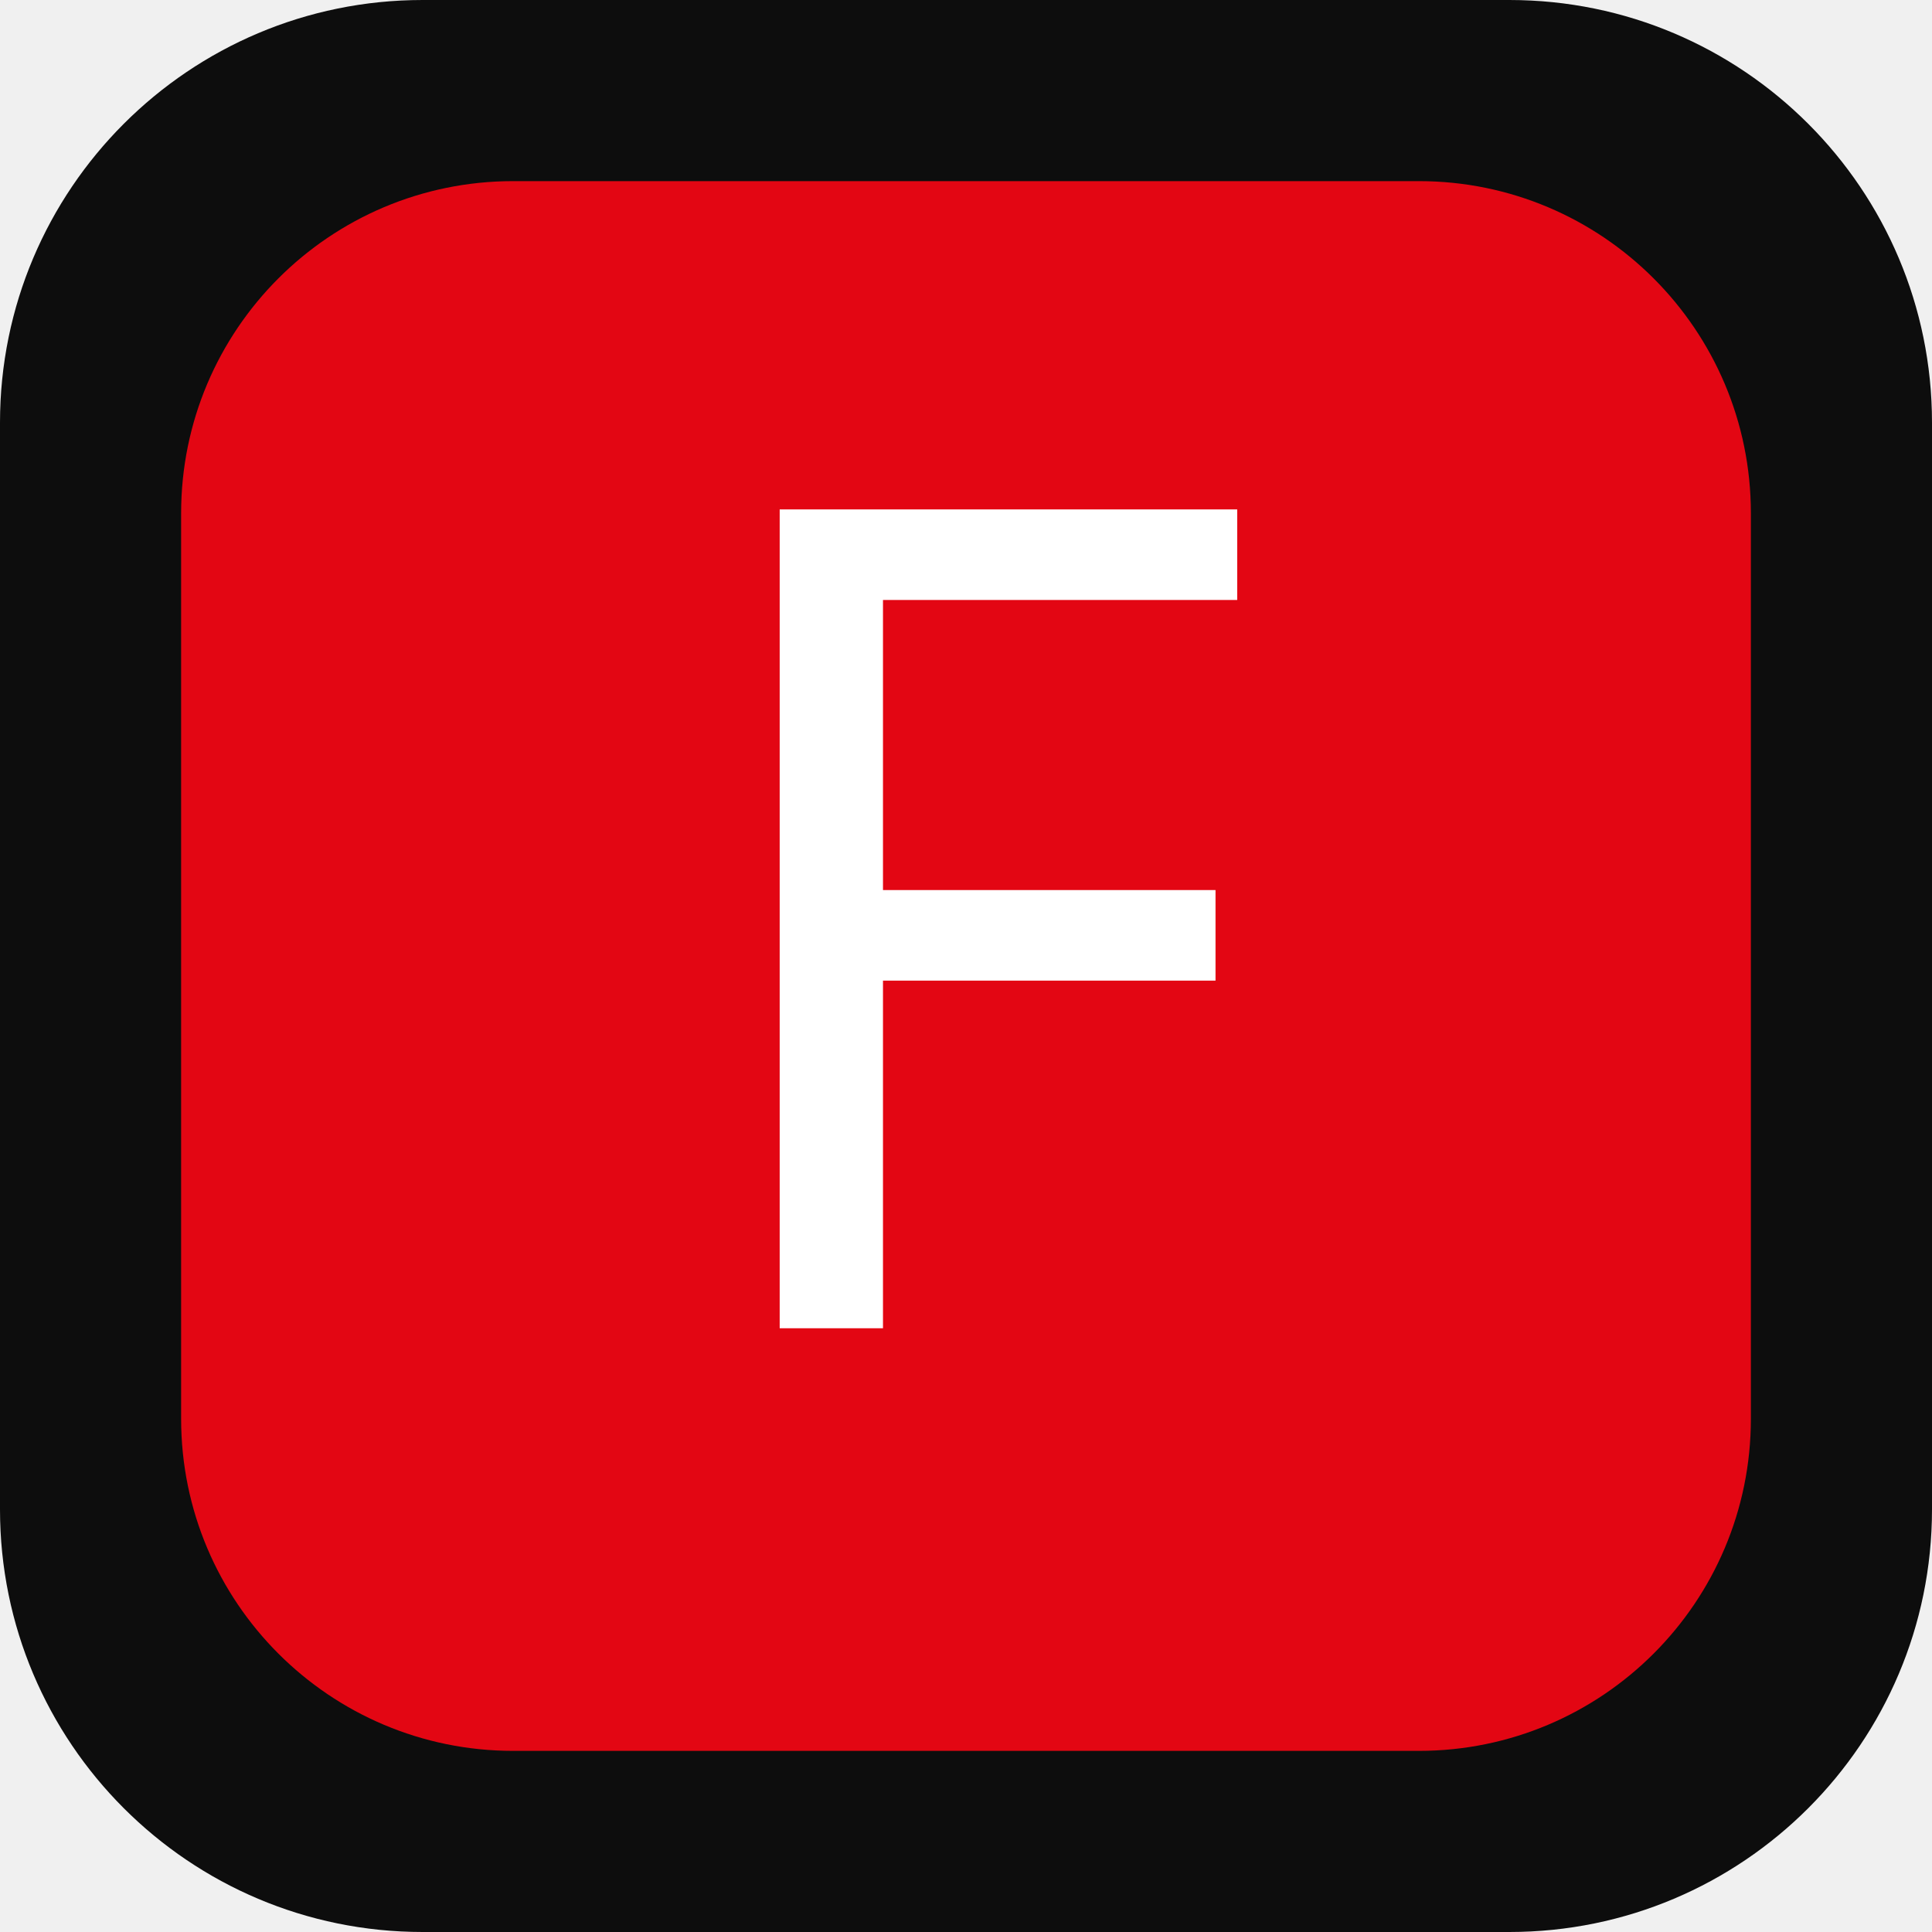
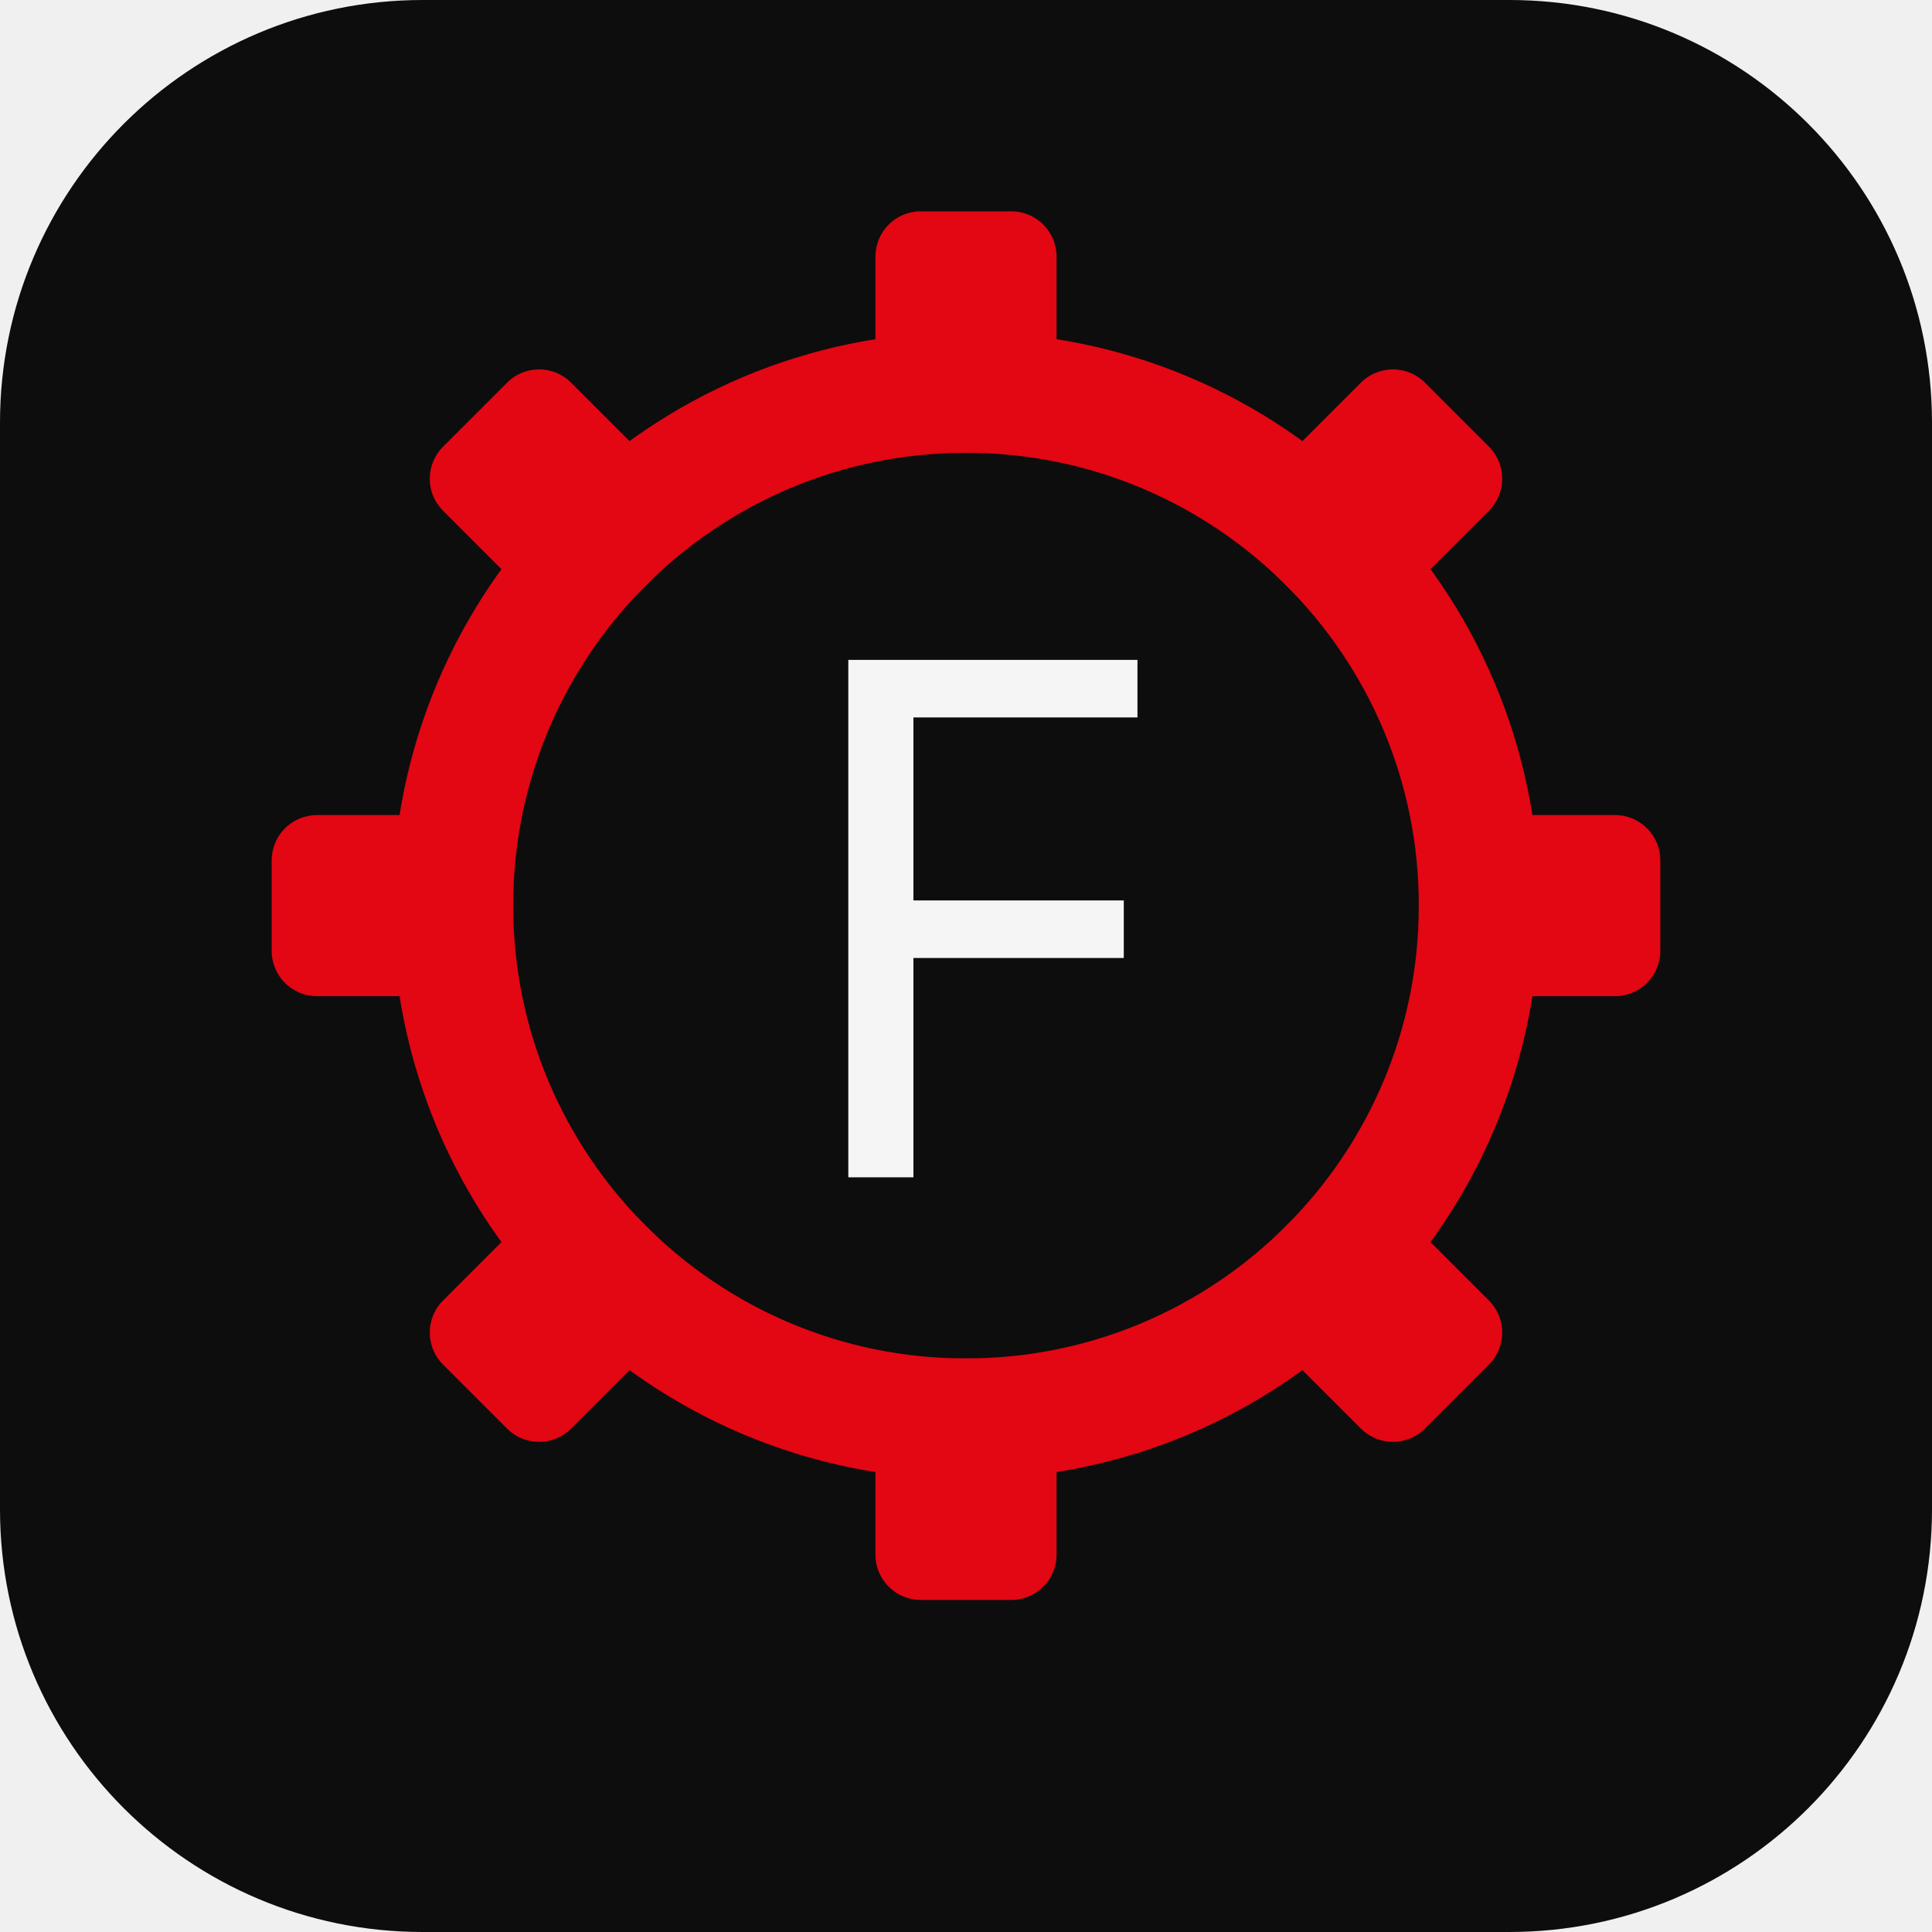
<svg xmlns="http://www.w3.org/2000/svg" viewBox="0 0 64 64" width="64" height="64">
  <rect width="64" height="64" rx="14" fill="#0D0D0D" />
-   <rect x="6" y="6" width="52" height="52" rx="11" fill="#E30613" />
-   <text x="32" y="44" font-family="Impact, Arial Black, sans-serif" font-size="38" fill="#FFFFFF" text-anchor="middle">F</text>
+   <g fill="none" stroke="#E30613" stroke-width="4">
+     <circle cx="32" cy="30" r="17" />
+   </g>
+   <g fill="#E30613">
+     <g id="teeth">
+       <rect x="29" y="7" width="6" height="8" rx="1.5" />
+     </g>
+     <use href="#teeth" transform="rotate(45 32 30)" />
+     <use href="#teeth" transform="rotate(90 32 30)" />
+     <use href="#teeth" transform="rotate(135 32 30)" />
+     <use href="#teeth" transform="rotate(180 32 30)" />
+     <use href="#teeth" transform="rotate(225 32 30)" />
+     <use href="#teeth" transform="rotate(270 32 30)" />
+     <use href="#teeth" transform="rotate(315 32 30)" />
+   </g>
+   <text x="32" y="39" font-family="Impact, Arial Black, sans-serif" font-size="24" fill="#F5F5F5" text-anchor="middle">F</text>
</svg>
